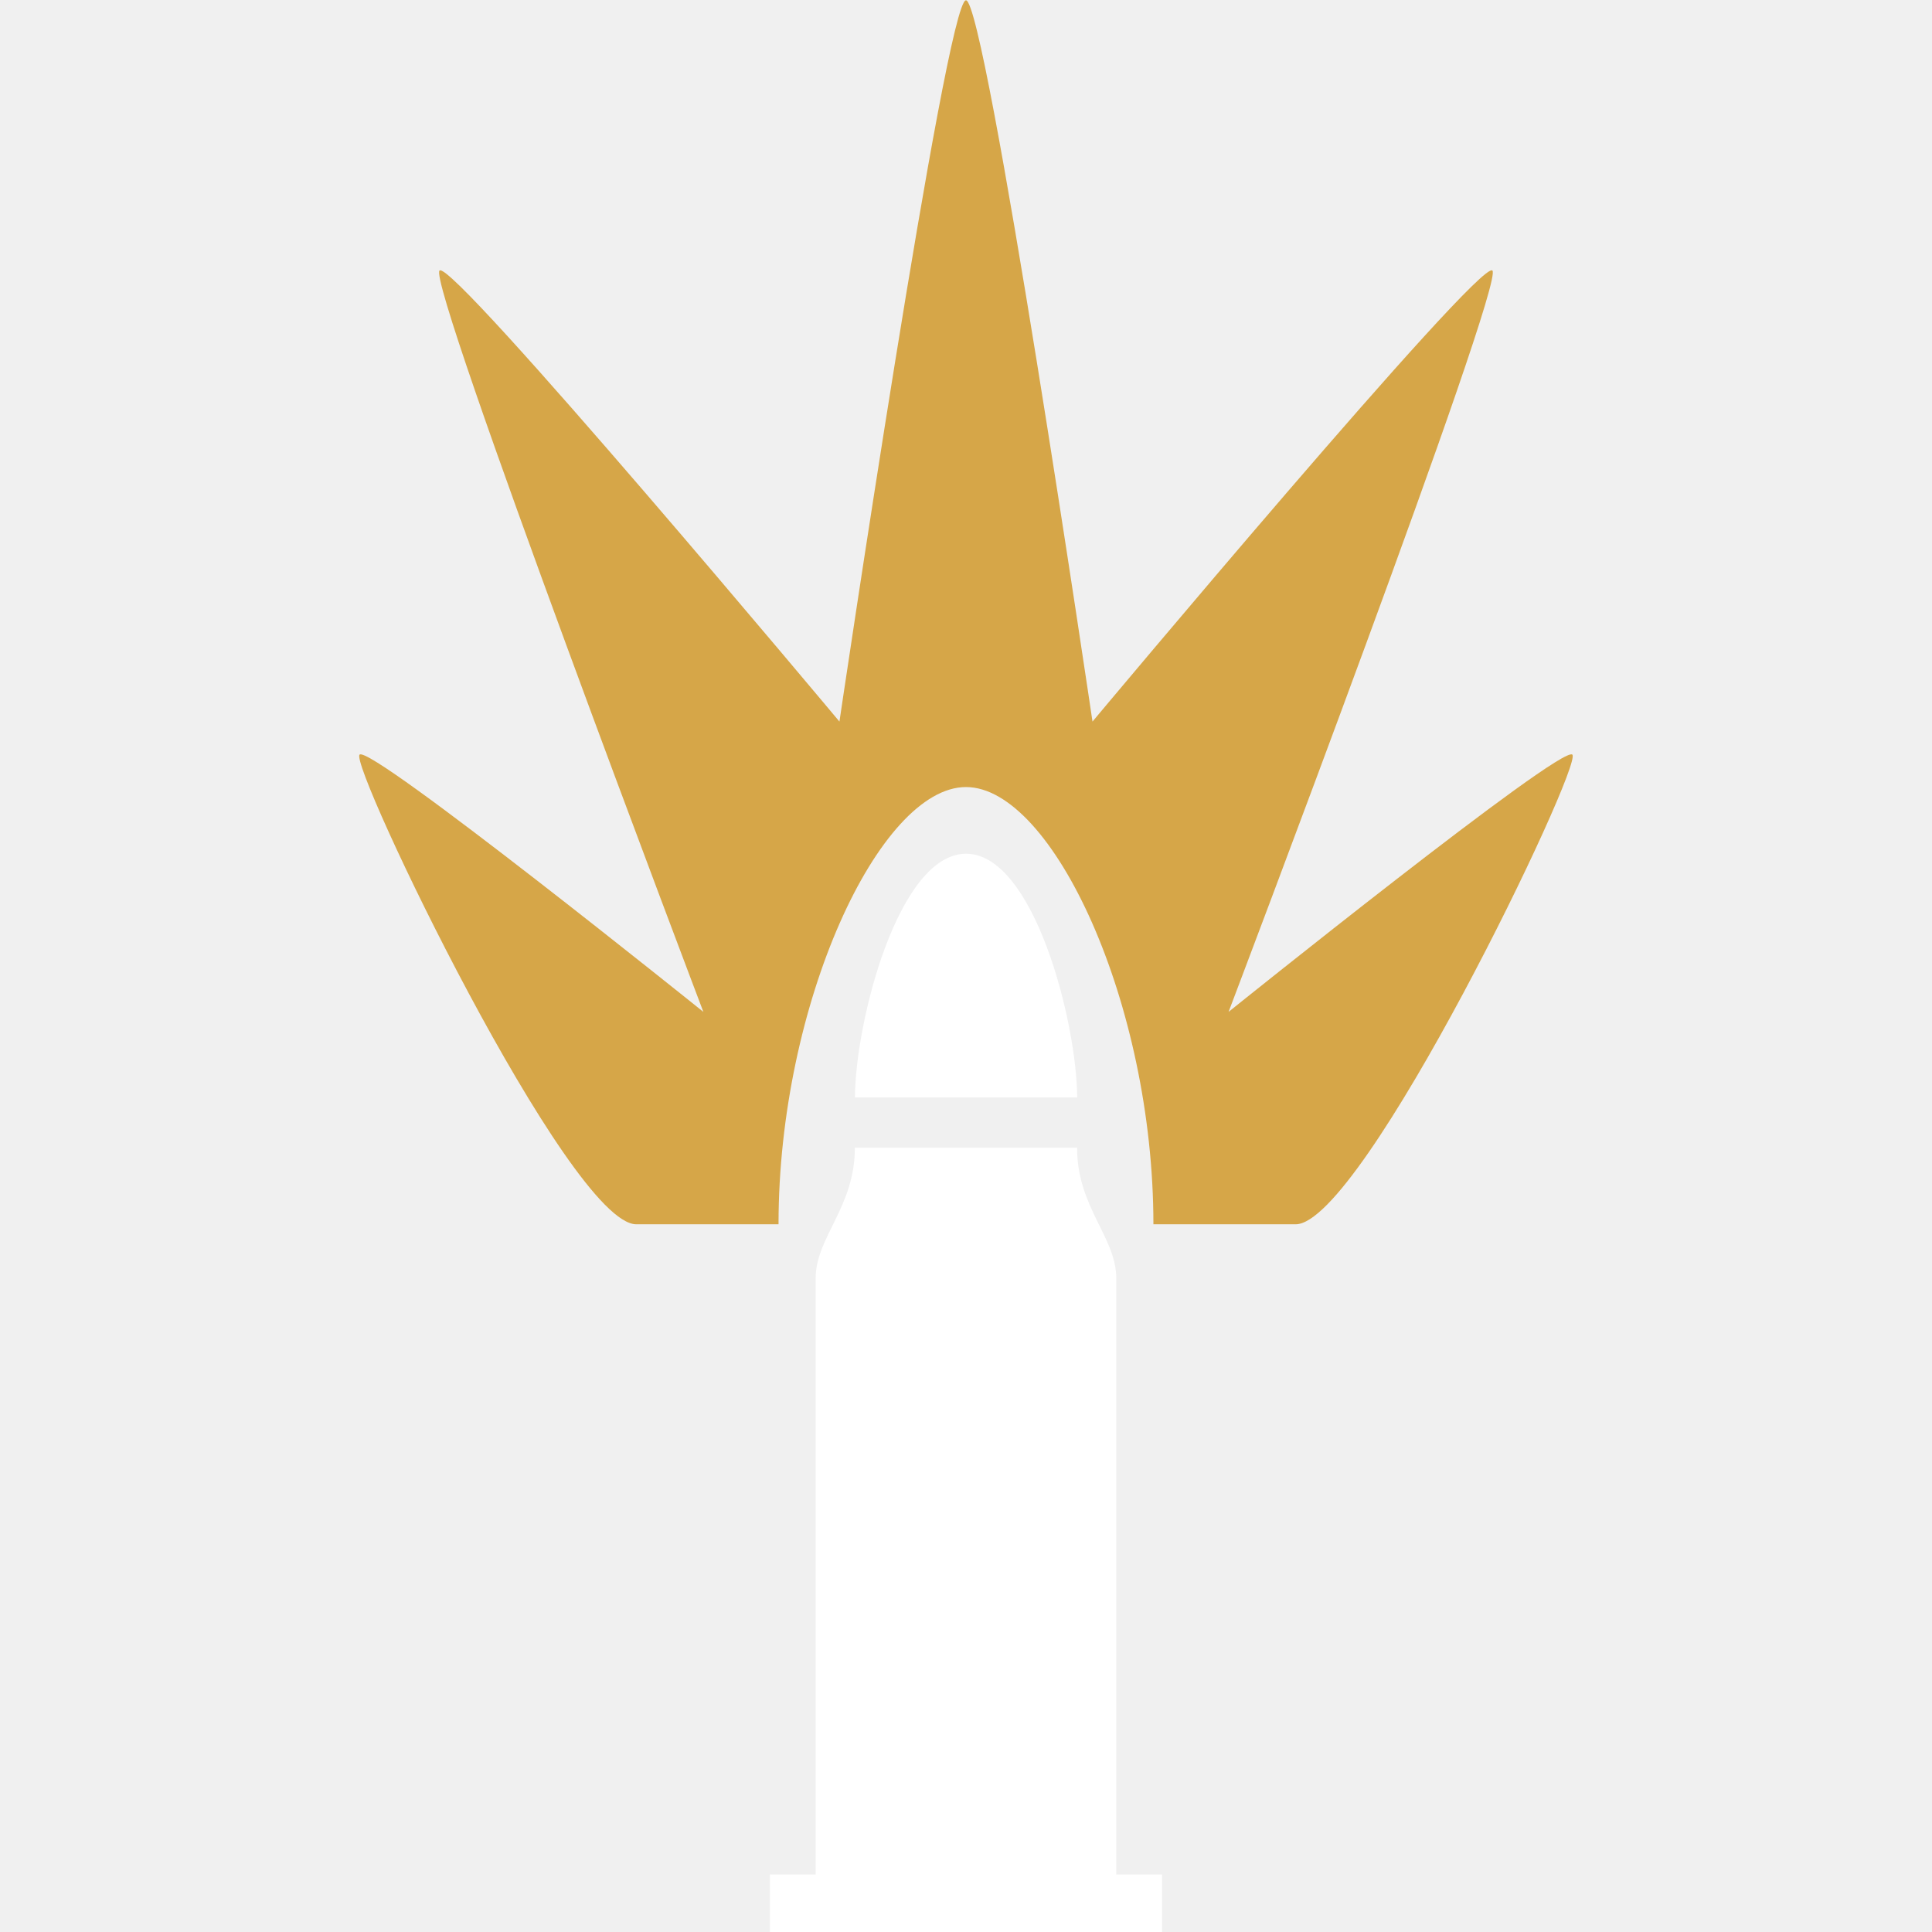
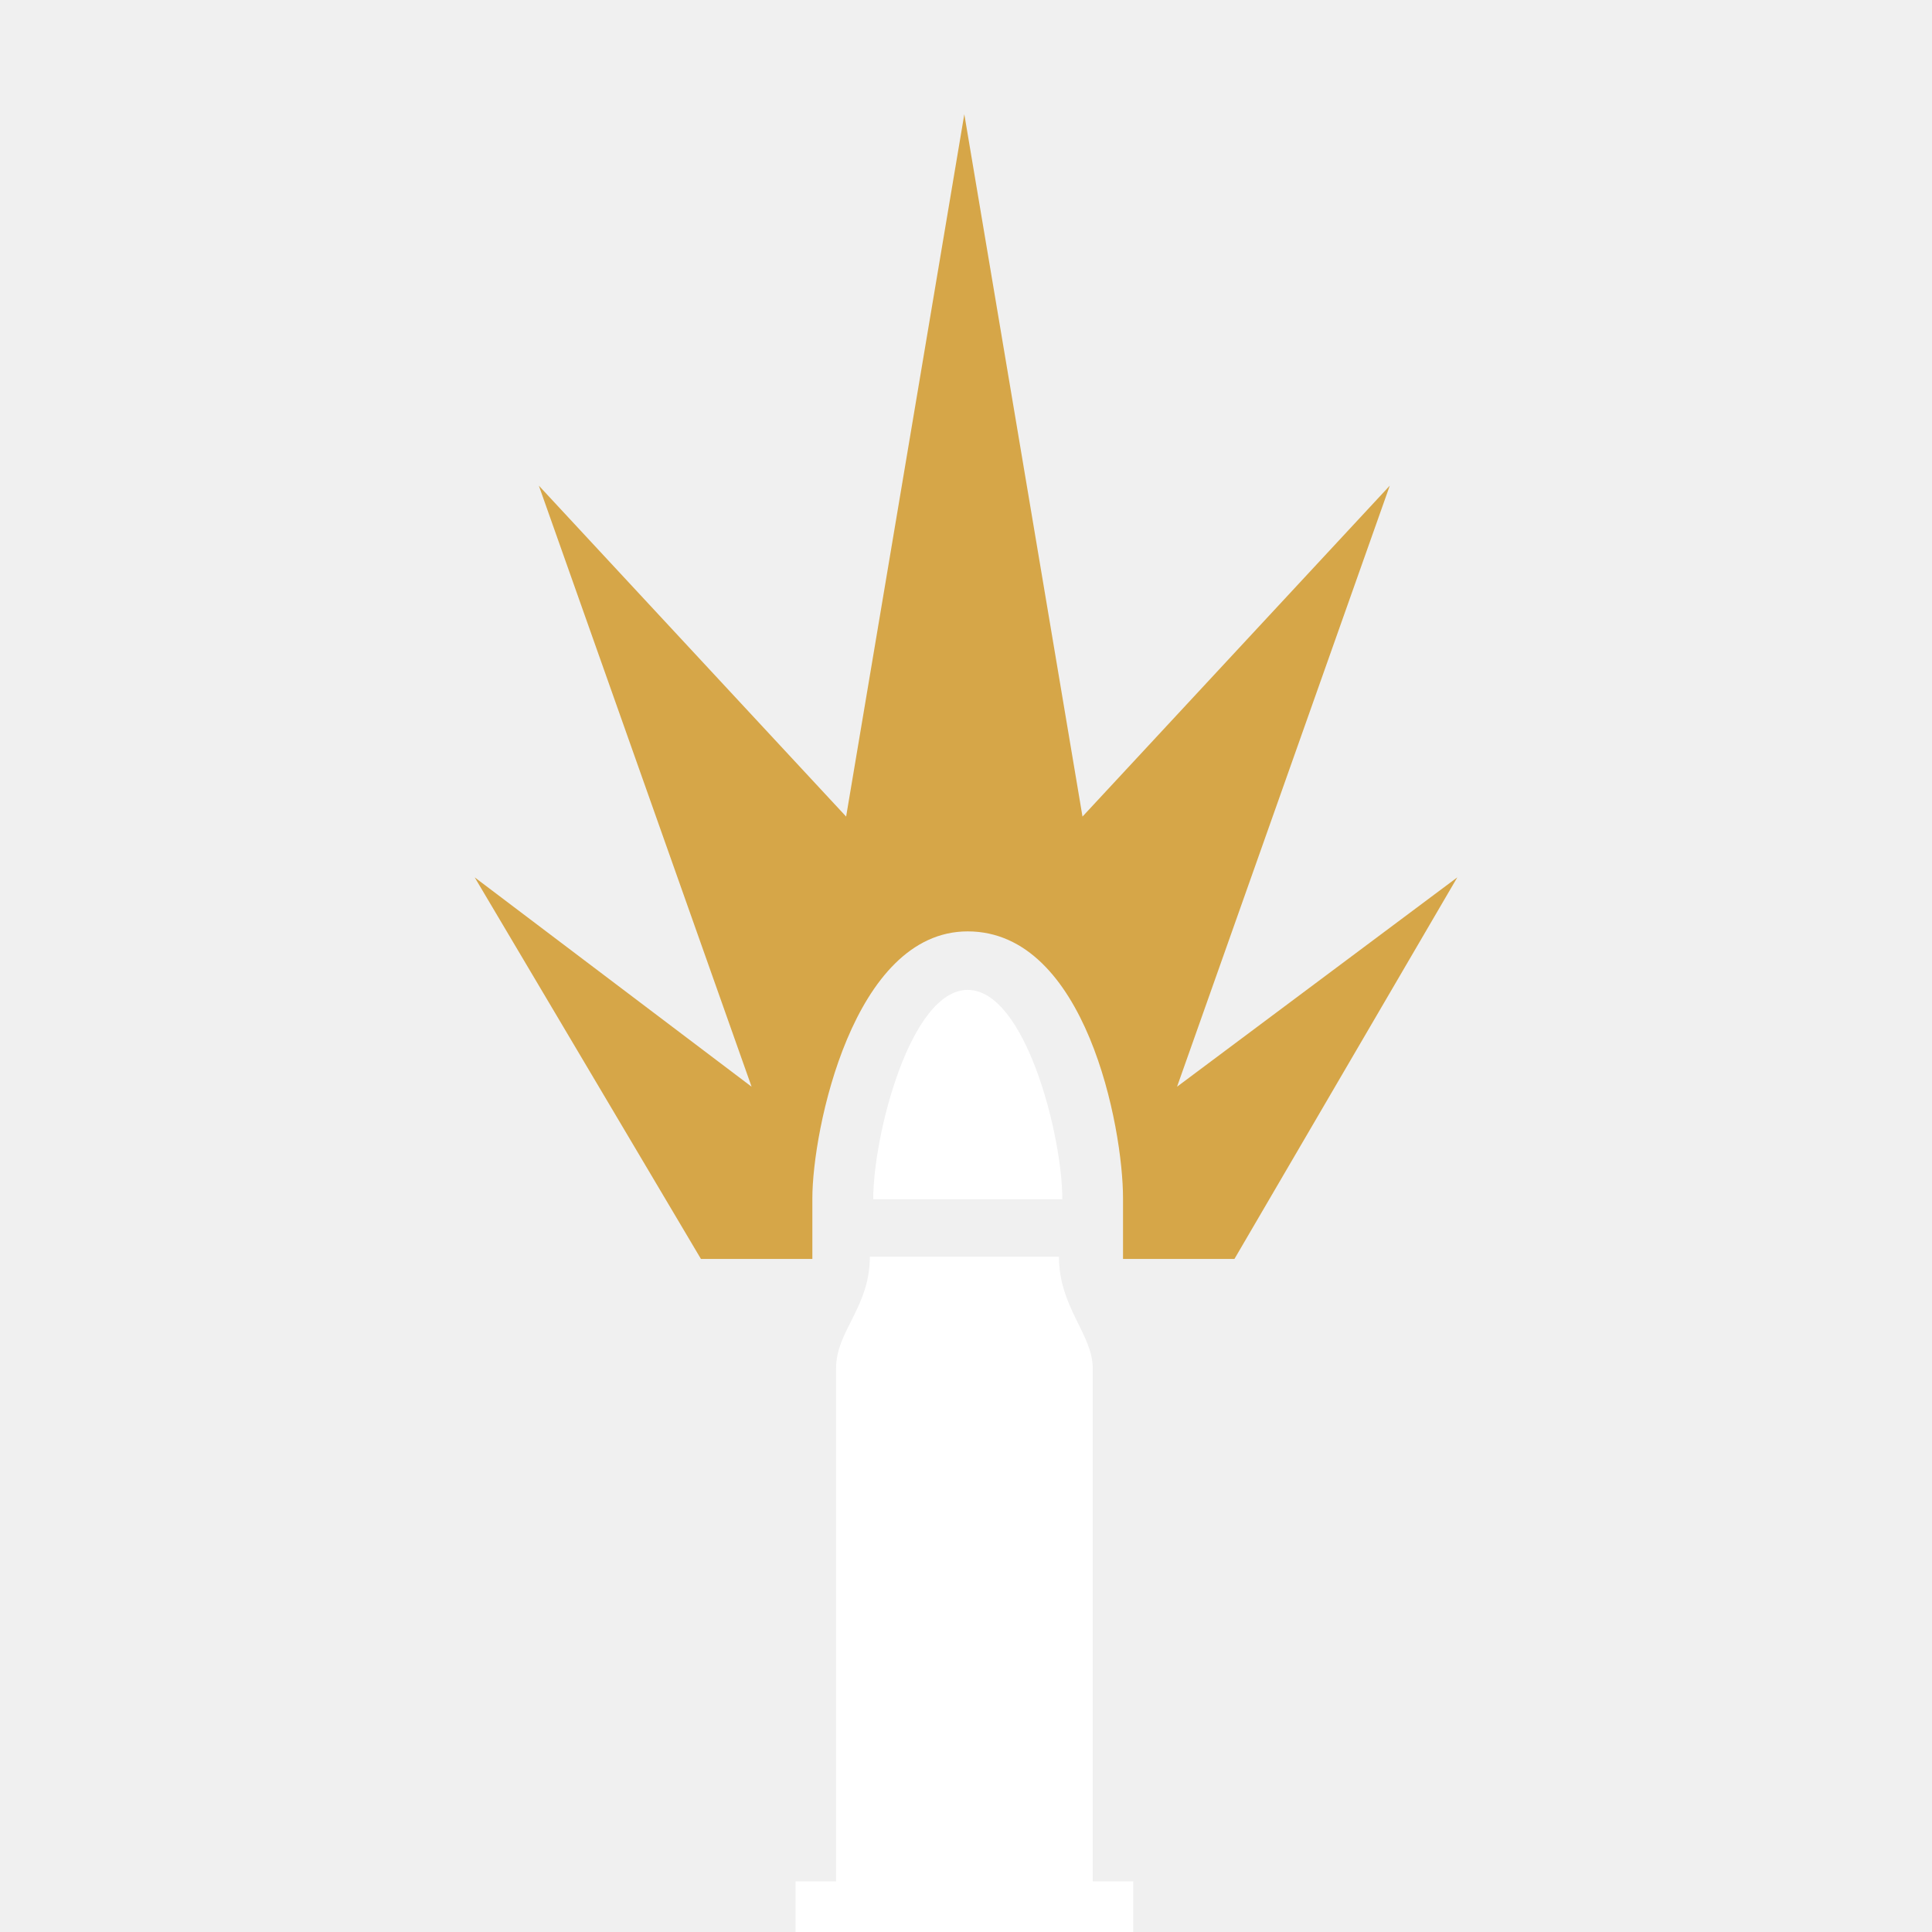
- <svg xmlns="http://www.w3.org/2000/svg" width="12.7mm" height="12.7mm" viewBox="0 0 12.7 12.7" version="1.1" id="svg5" xml:space="preserve">
-   <defs id="defs2">
-     <linearGradient id="linearGradient13302">
-       <stop style="stop-color:#ff0000;stop-opacity:1;" offset="0" id="stop13300" />
-     </linearGradient>
-   </defs>
-   <g id="layer4-2" transform="matrix(0.8592403,0,0,0.8592403,-82.96823,-22.0476)">
-     <path id="rect9814-0" style="opacity:1;fill:#ffffff;fill-opacity:1;stroke:none;stroke-width:0.277;stroke-linecap:round;stroke-linejoin:round;stroke-dasharray:none;stroke-dashoffset:0;stroke-opacity:1;paint-order:normal" d="m 103.1,34.44 c 0,0.456 -0.3,0.684 -0.3,1 V 40 h -0.35 v 0.44 h 1.5 V 34.44 Z m 1.7,0 c 0,0.456 0.3,0.684 0.3,1 V 40 h 0.35 v 0.44 h -1.5 V 34.44 Z" class="UnoptimicedTransforms" />
-     <path id="path13635-5-6" style="display:inline;fill:#ffffff;fill-opacity:1;stroke-width:0.079" d="m 104.879,15.551 -0.85,-2.73e-4 c 0.003,-0.81 0.333,-2.595 0.85,-2.595 z m 0,0 0.85,-2.73e-4 c -0.003,-0.81 -0.333,-2.595 -0.85,-2.595 z" transform="matrix(1,0,0,0.718417,-0.92828,22.88315)" class="UnoptimicedTransforms" />
-     <path style="opacity:1;fill:#d6a648;fill-opacity:1;stroke:none;stroke-width:0.565;stroke-linecap:round;stroke-linejoin:round;stroke-dasharray:none;stroke-dashoffset:0;stroke-opacity:1;paint-order:normal" d="m 103.95,31.095 v -6.019 c -0.152,0 -0.968,5.518 -0.968,5.518 0,0 -2.956,-3.534 -3.059,-3.451 -0.104,0.083 2.018,5.672 2.018,5.672 0,0 -2.547,-2.048 -2.63,-1.968 -0.082,0.08 1.604,3.593 2.117,3.593 h 1.088 c 0,-1.688 0.772,-3.345 1.434,-3.345 z m 0,0 v -6.019 c 0.152,0 0.968,5.518 0.968,5.518 0,0 2.956,-3.534 3.059,-3.451 0.104,0.083 -2.018,5.672 -2.018,5.672 0,0 2.547,-2.048 2.63,-1.968 0.083,0.08 -1.604,3.593 -2.117,3.593 h -1.088 c 0,-1.688 -0.772,-3.345 -1.434,-3.345 z" id="path10780" class="UnoptimicedTransforms" transform="translate(0,0.5856636)" />
+ <svg xmlns="http://www.w3.org/2000/svg" version="1.1" x="0px" y="0px" viewBox="0 0 72 72" xml:space="preserve" id="svg969" width="72" height="72">
+   <defs id="defs973" />
+   <style type="text/css" id="style2">
+ 	.st0{fill:#FFFFFF;}
+ 	.st1{fill:#B65A27;}
+ 	.st2{fill:#898966;}
+ 	.st3{fill:#417E24;}
+ 	.st4{fill:#4D545E;}
+ 	.st5{fill:#781907;}
+ 	.st6{fill:#838383;}
+ 	.st7{fill:#D6A648;}
+ 	.st8{fill:#AE4025;}
+ 	.st9{fill:#727272;}
+ 	.st10{fill:#A15841;}
+ 	.st11{fill:#7F8036;}
+ 	.st12{fill:#DF6F5A;}
+ 	.st13{enable-background:new    ;}
+ 	.st14{fill:#B14D39;}
+ 	.st15{fill:none;stroke:#FFFFFF;stroke-width:2.929;stroke-miterlimit:10;}
+ 	.st16{fill:#515A65;enable-background:new    ;}
+ 	.st17{fill:#617F92;}
+ 	.st18{fill:#555F47;}
+ 	.st19{fill:#686868;}
+ 	.st20{fill:#635956;}
+ 	.st21{fill:#636363;}
+ </style>
+   <g id="layer16" transform="translate(-454.6052,-807.8932)">
+     <g id="g112" transform="matrix(1.258409,0,0,1.258409,396.7909,659.253)">
+       <g id="layer4_7_" transform="translate(-1.997583,0.332746)">
+         <path class="st0" d="m 81.5,173.5 v 1.5 h -10 v -1.5 h 1.2 v -15.2 c 0,-1.1 1,-1.8 1,-3.3 h 5.6 c 0,1.5 1,2.3 1,3.3 v 15.2 z" id="path98" />
+         <path class="st0" d="m 79.4,153.3 h -5.6 c 0,-1.9 1.1,-6.2 2.8,-6.2 1.7,0 2.8,4.3 2.8,6.2 z" id="path100" />
+       </g>
+       <g id="layer4_8_">
+         <g id="g107">
+           <polygon class="st0" points="70,153.6 70,155.4 " id="polygon103" />
+           <polygon class="st0" points="79.1,155.4 79.1,153.6 " id="polygon105" />
+         </g>
+       </g>
+       <path class="st7" d="m 89.1,144.1 -6.6,11.3 h -3.3 v -1.8 c 0,-2.1 -1.1,-7.9 -4.6,-7.9 -3.4,0 -4.6,5.9 -4.6,7.9 v 1.8 h -3.3 l -6.7,-11.3 8.2,6.2 -6.3,-17.8 9.1,9.8 3.5,-20.8 3.5,20.8 9.1,-9.8 -6.3,17.8 z" id="path110" />
+     </g>
  </g>
</svg>
